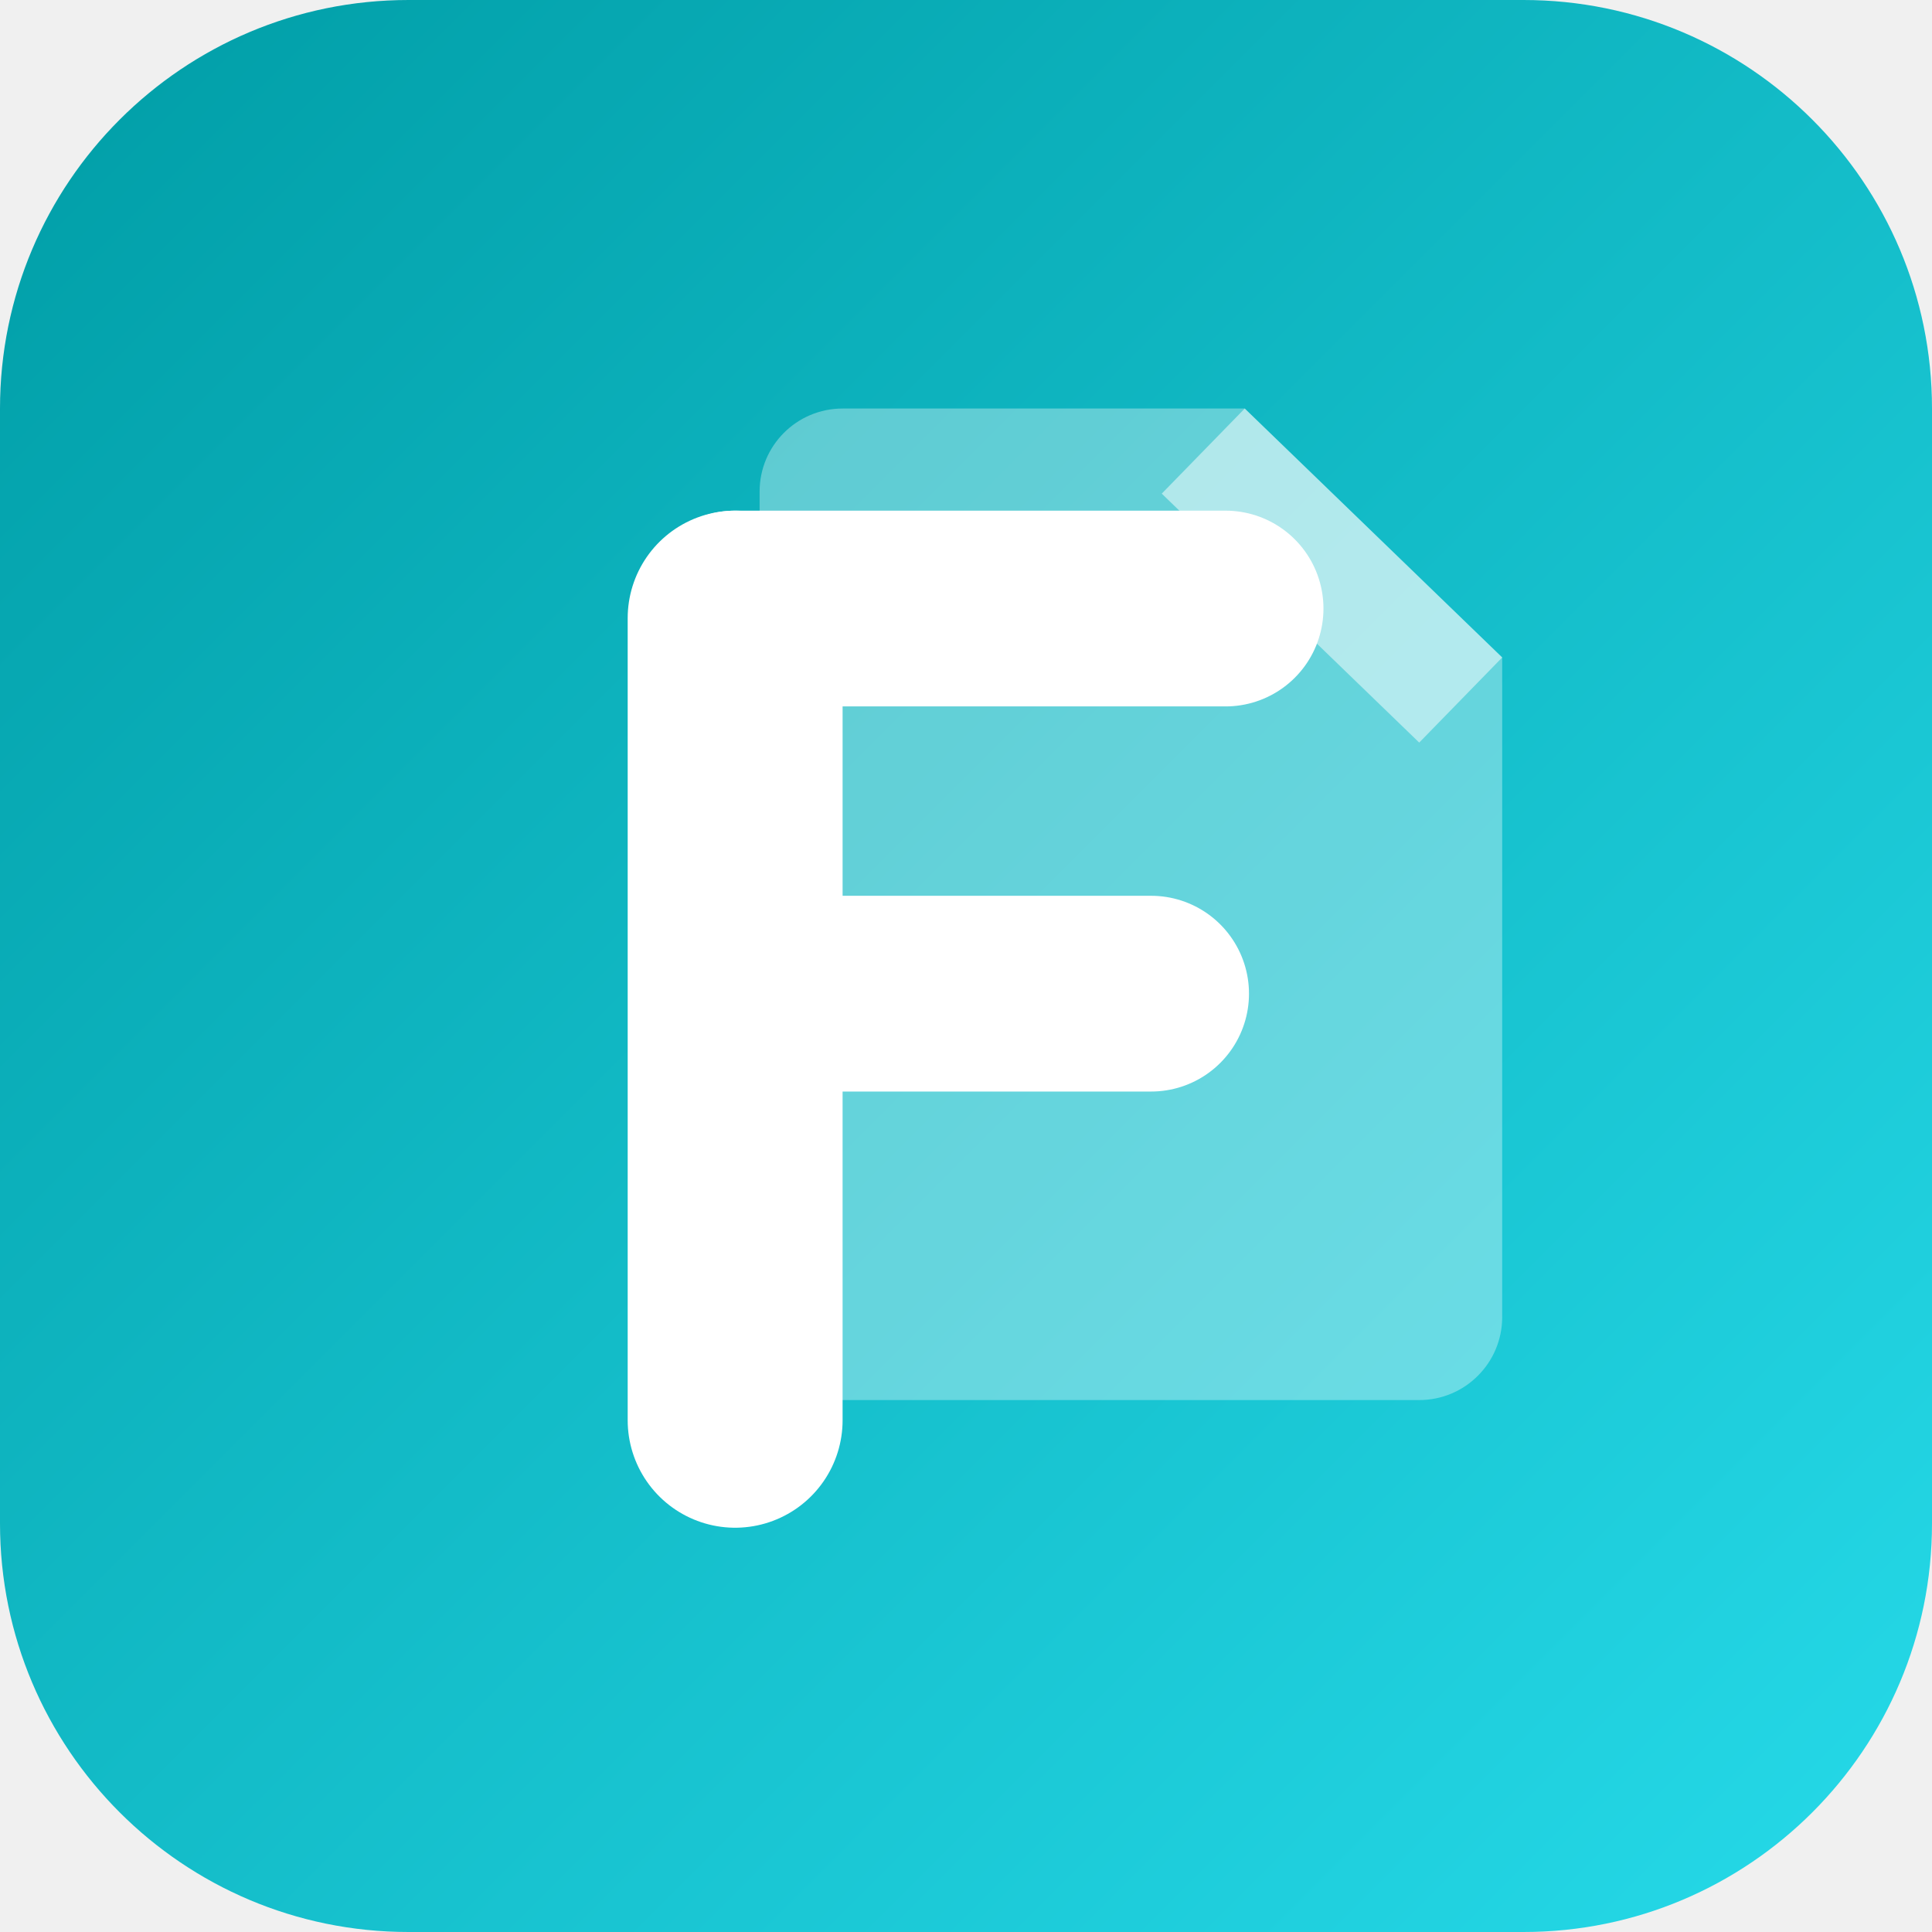
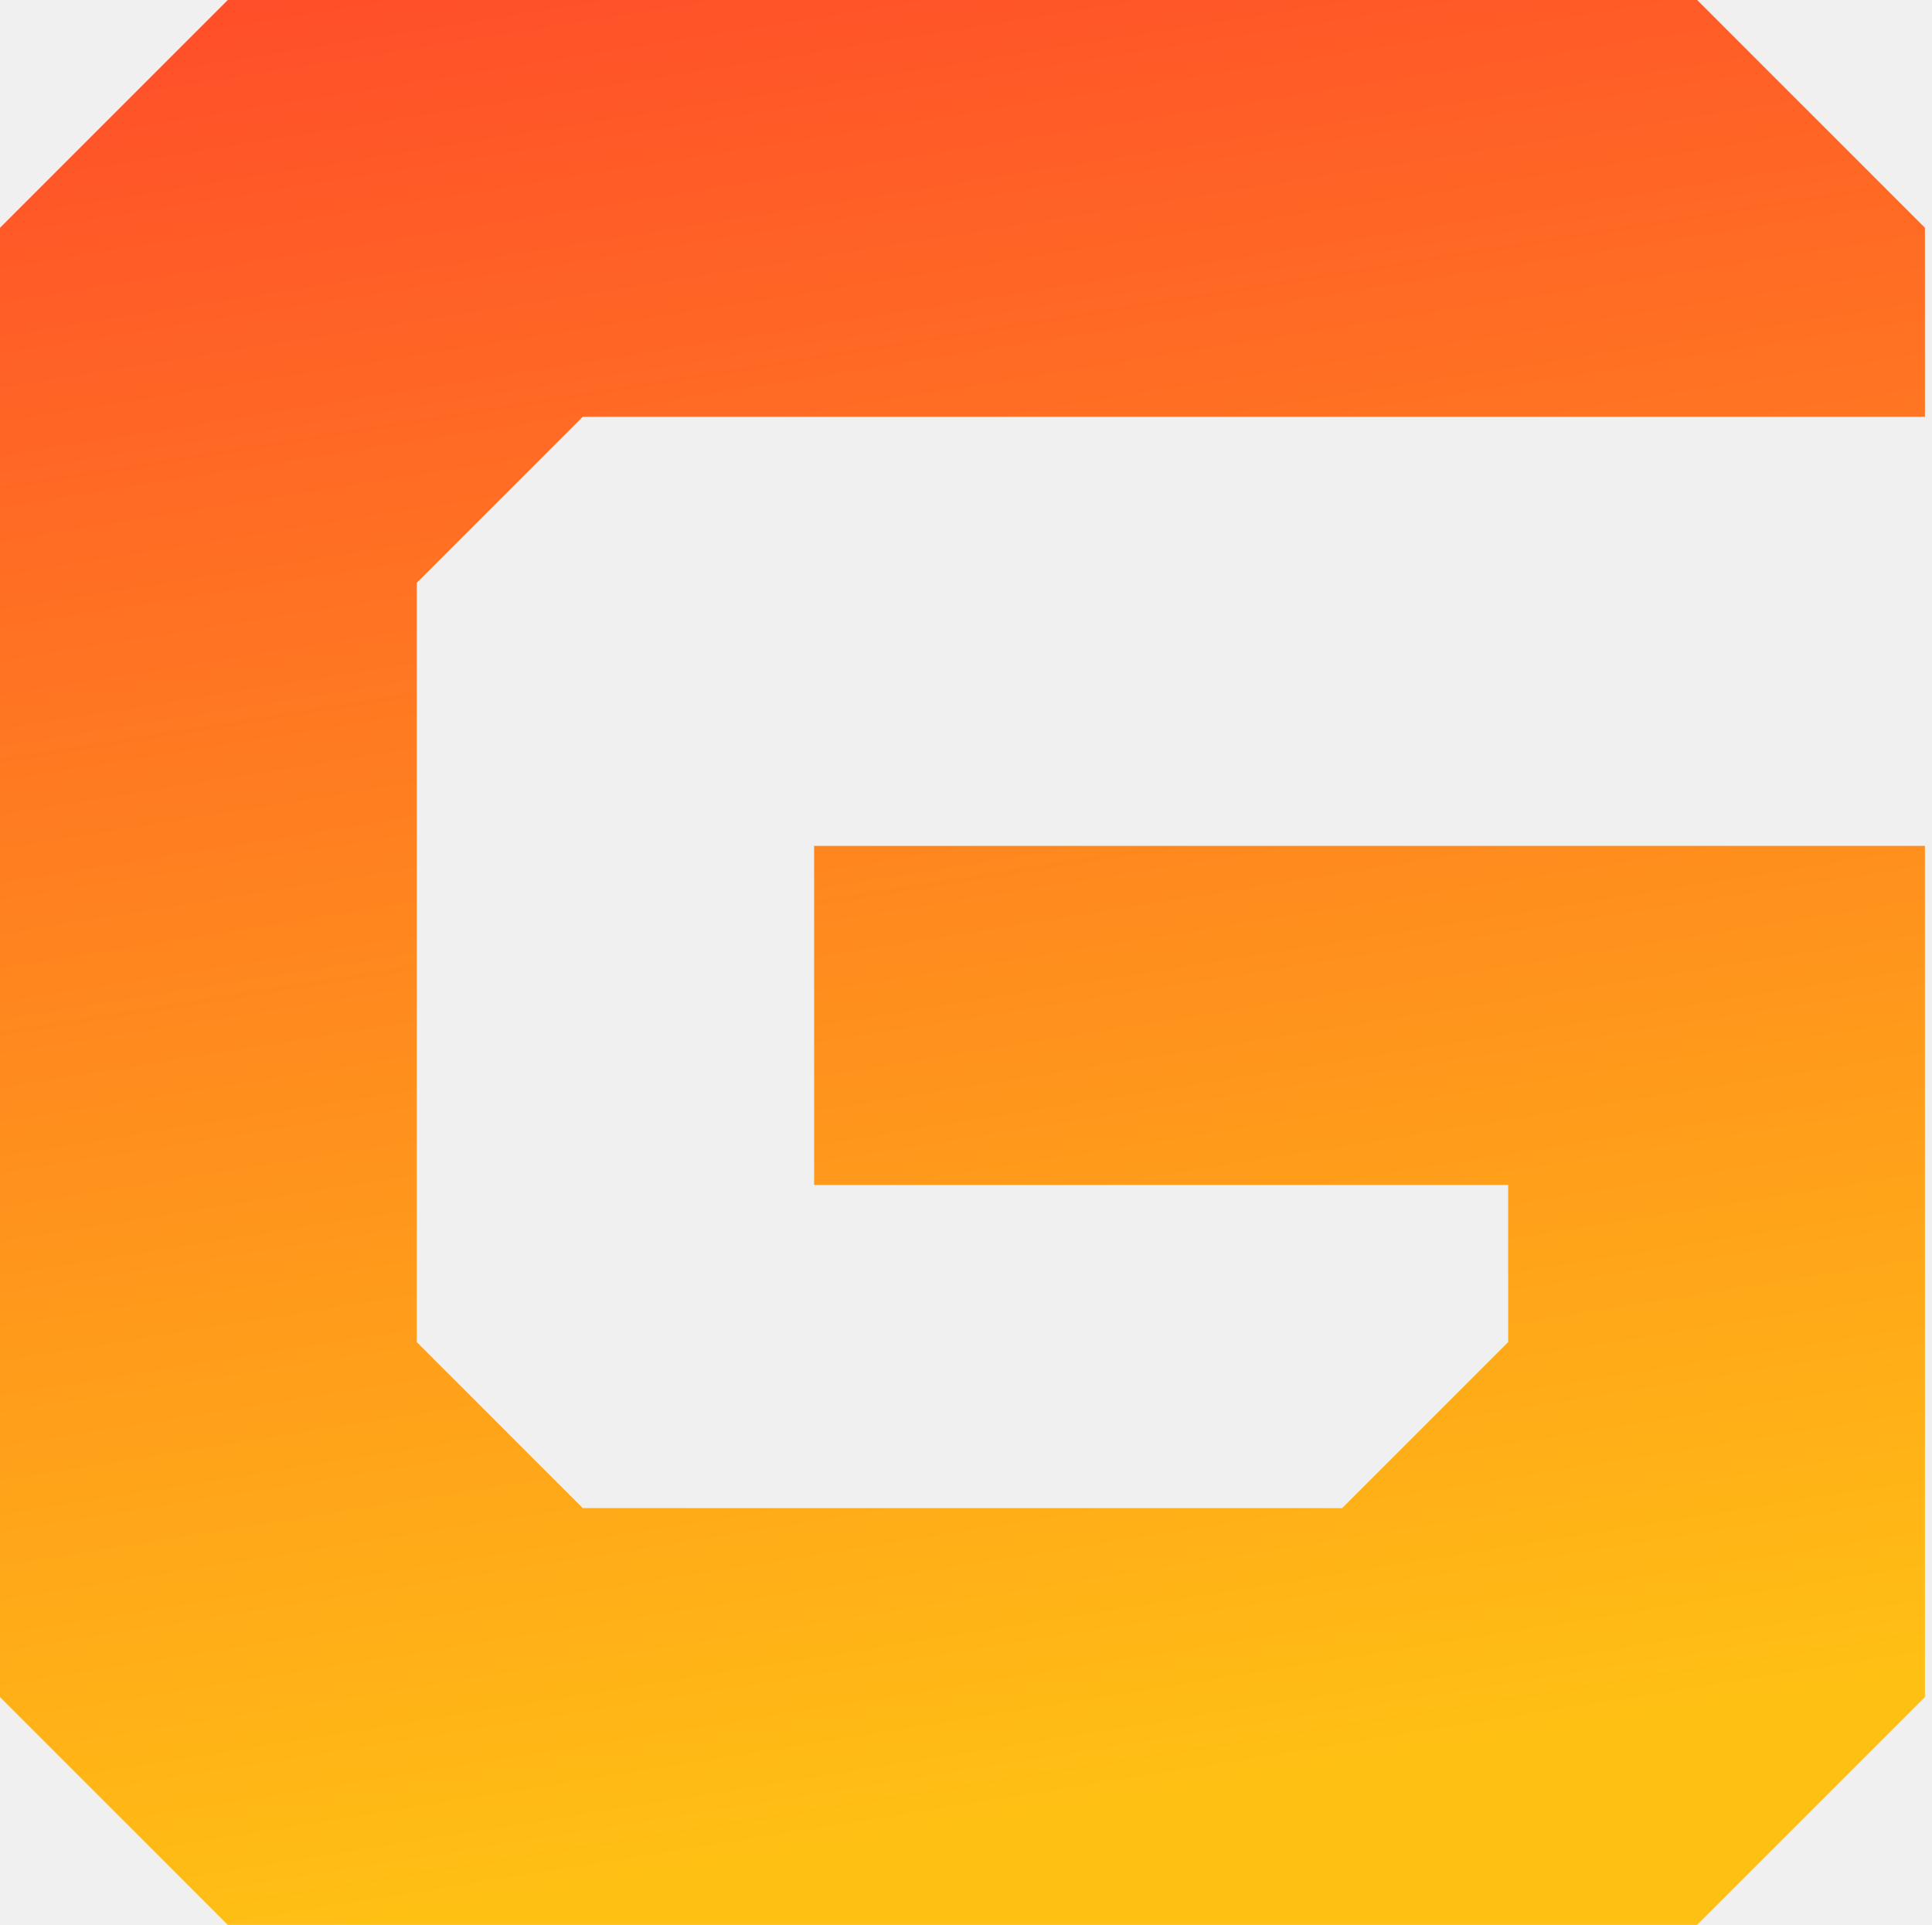
- <svg xmlns="http://www.w3.org/2000/svg" viewBox="0 0 908 908" role="img" aria-label="FileMeta">
+ <svg xmlns="http://www.w3.org/2000/svg" viewBox="0 0 1094.0 1090.0" role="img" aria-label="AIGifMeme">
  <defs>
-     <linearGradient id="filemeta-bg" x1="0" y1="0" x2="908" y2="908" gradientUnits="userSpaceOnUse">
-       <stop offset="0" stop-color="#009DA6" />
-       <stop offset="1" stop-color="#26DAE9" />
+     <linearGradient id="g-mark" x1="0" y1="0" x2="0.16" y2="1">
+       <stop offset="0" stop-color="#FF4B2A" />
+       <stop offset="1" stop-color="#FFC014" />
    </linearGradient>
  </defs>
-   <rect width="908" height="908" rx="192" fill="url(#filemeta-bg)" />
-   <path fill="#ffffff" fill-opacity="0.34" d="M396 192H585L706 309V619a39 39 0 0 1-39 39H396a39 39 0 0 1-39-39V231a39 39 0 0 1 39-39z" />
-   <path fill="#ffffff" fill-opacity="0.5" d="M585 192L706 309L667 349L546 232Z" />
-   <g fill="none" stroke="#ffffff" stroke-linecap="round">
-     <path d="M345.5 290.5V667.5" stroke-width="101" />
-     <path d="M345.5 286H576" stroke-width="92" />
-     <path d="M345.5 467H541" stroke-width="92" />
-   </g>
+   <path fill="url(#g-mark)" d="M 129.0 0.0 L 961.0 0.0 L 1090.0 129.0 L 1090.0 236.0 L 330.0 236.0 L 236.0 330.0 L 236.0 760.0 L 330.0 854.0 L 760.0 854.0 L 854.0 760.0 L 854.0 671.0 L 461.0 671.0 L 461.0 479.0 L 1090.0 479.0 L 1090.0 961.0 L 961.0 1090.0 L 129.0 1090.0 L 0.0 961.0 L 0.0 129.0 Z" />
</svg>
